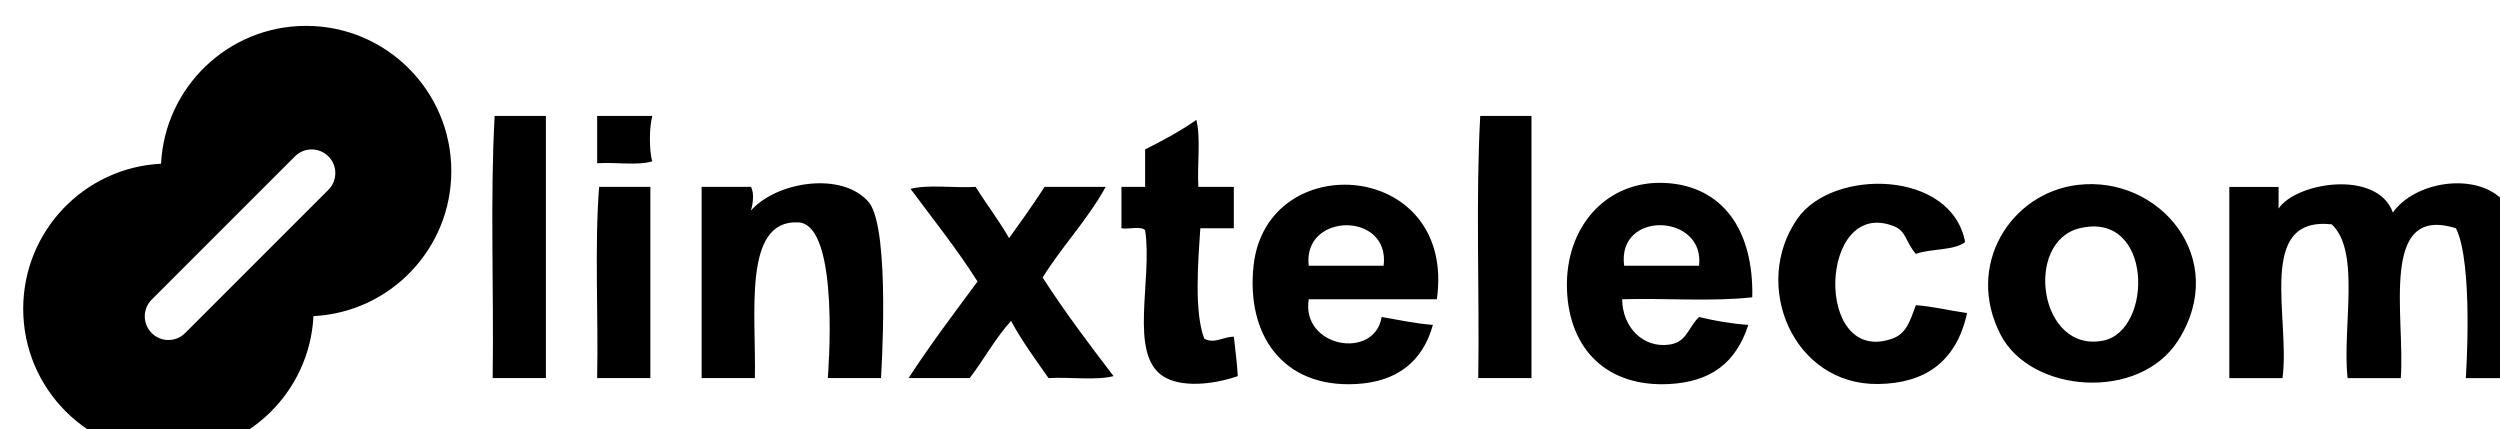
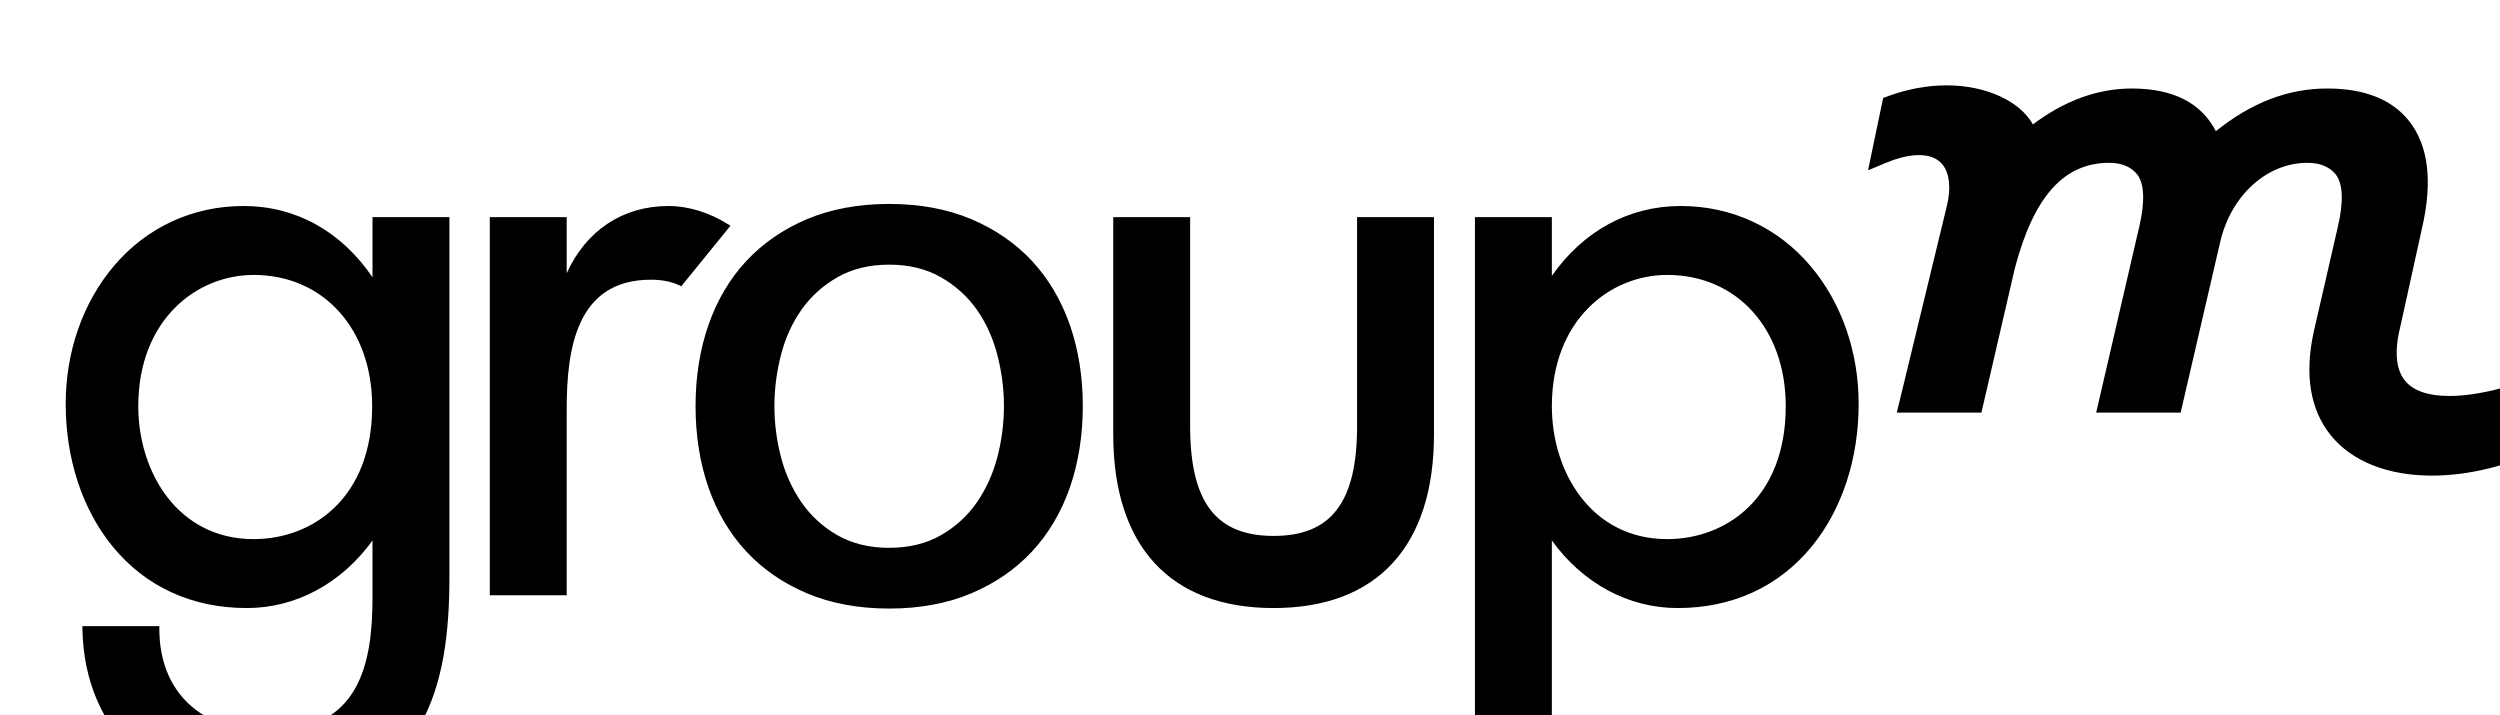
- <svg viewbox="0 0 236.5 45" id="icon--logo-groupm" class="icon icon--logo-groupm">
-   <path d="M50.39 10.7v24.2h-4.914c.12-8.006-.243-16.497.182-24.2h4.73zm4.73 0h5.095c-.282.995-.318 3.197 0 4.186-1.336.424-3.456.063-5.095.183V10.7zm86.245 0v24.2h-4.913c.122-8.006-.242-16.497.183-24.2h4.73zm-30.932.365c.424 1.698.062 4.184.182 6.186h3.275v3.822h-3.093c-.204 2.994-.58 7.737.364 10.19.966.51 1.728-.187 2.73-.183.132 1.2.294 2.374.364 3.638-2.32.808-5.292 1.074-6.915 0-3.166-2.096-.938-8.9-1.638-13.465-.37-.417-1.51-.065-2.184-.182v-3.82h2.184v-3.457c1.652-.835 3.273-1.7 4.73-2.728zM81.32 34.9h-4.91s1.208-14.188-2.73-14.374c-5.166-.25-3.86 8.54-4.002 14.374h-4.913V17.25h4.55c.38.664.103 1.89 0 2.185 2.393-2.702 8.496-3.647 10.916-.728C82.225 21.32 81.32 34.9 81.32 34.9zm51.31-7.277h-11.826c-.716 4.434 6.066 5.65 6.732 1.638 1.563.257 3.04.6 4.73.73-.938 3.378-3.3 5.25-7.095 5.457-6.77.37-10.146-4.553-9.46-10.917 1.186-11.003 18.735-9.787 16.92 3.093zm-11.826-3.094h6.915c.618-5.028-7.502-4.937-6.916 0zm40.94 2.911c-3.643.422-8.064.063-12.01.183.033 2.64 1.982 4.533 4.367 4.185 1.612-.235 1.696-1.54 2.73-2.547 1.417.342 2.908.61 4.55.73-1.148 3.53-3.484 5.25-7.28 5.457-5.772.314-9.27-3.216-9.46-8.733-.2-5.806 3.693-10.12 9.098-9.825 5.198.28 8.146 4.253 8.006 10.55zm-11.827-2.91h6.914c.582-4.803-7.59-5.178-6.913 0zm31.478-2.185c-1.064.816-3.18.58-4.55 1.092-.982-1.16-.886-2.102-2-2.547-6.97-2.79-7.46 12.938-.182 10.37 1.293-.455 1.63-1.574 2.183-3.092 1.688.13 3.13.508 4.73.728-1.02 4.61-3.993 6.485-8.187 6.55-7.89.123-11.755-9.174-7.46-15.283 3.266-4.65 14.216-4.49 15.465 2.182zm10.372-5.275c7.576-.923 14.094 6.823 9.28 14.373-3.582 5.617-13.577 4.866-16.377-.546-3.31-6.4.917-13.076 7.097-13.828zm2.365 14.373c4.64-.913 4.62-12.034-2.184-10.37-5.136 1.255-3.737 11.536 2.184 10.37zm26.746-11.826c1.996-2.833 7.443-3.718 10.008-1.274 3.21 2.977 1.638 16.558 1.638 16.558h-4.913s.724-10.546-.908-13.827c-7.14-2.258-4.68 8.156-5.095 13.828h-4.913c-.5-4.715 1.23-11.66-1.456-14.19-7.033-.788-3.81 8.685-4.55 14.19h-4.91V17.253h4.548v2.002c1.61-2.433 9.11-3.636 10.552.363zM60.032 17.25V34.9H55.12c.12-5.823-.244-12.13.18-17.65h4.732zm24.018.183c1.638-.424 4.063-.062 6.004-.183 1.006 1.603 2.14 3.077 3.093 4.73 1.118-1.55 2.225-3.11 3.275-4.73h5.64c-1.68 3.05-4.008 5.452-5.822 8.37 2.047 3.17 4.287 6.146 6.55 9.098-1.64.424-4.063.062-6.004.182-1.194-1.717-2.443-3.38-3.457-5.276-1.453 1.58-2.5 3.567-3.822 5.276h-5.64c2.006-3.088 4.197-5.99 6.367-8.915-1.904-3.008-4.093-5.73-6.185-8.552zM28.254 2.388c-7.175 0-13.033 5.638-13.388 12.725C7.78 15.467 2.142 21.326 2.142 28.5c0 7.403 6 13.405 13.405 13.405 7.175 0 13.033-5.637 13.388-12.725 7.087-.354 12.724-6.213 12.724-13.388 0-7.402-6.003-13.404-13.406-13.404zm2.09 15.102L17.09 30.743a2.178 2.178 0 0 1-3.087 0 2.183 2.183 0 0 1 0-3.088l13.253-13.253a2.184 2.184 0 0 1 3.088 3.088z" />
+ <svg viewbox="0 0 636 206.822" id="icon--logo-groupm" class="icon icon--logo-groupm">
+   <path d="M330.407 103.752c0 18.485-6.266 26.728-20.323 26.728-14.056 0-20.324-8.243-20.324-26.728v-50.88h-18.723v52.822c0 27.31 13.868 42.347 39.047 42.347s39.048-15.037 39.048-42.346V52.87h-18.725v50.882zm104.366-4.85c0 22.35-14.497 32.355-28.862 32.355-18.437 0-28.083-16.276-28.083-32.355 0-20.986 14.13-31.965 28.084-31.965 16.995 0 28.863 13.145 28.863 31.965M409.21 50.154c-12.584 0-23.678 6.026-31.383 17.003V52.87h-18.723v132.963h18.723v-54.246c7.568 10.478 18.653 16.453 30.61 16.453 13.353 0 24.66-5.193 32.692-15.025 7.35-8.992 11.395-21.313 11.395-34.694 0-12.663-4.143-24.556-11.666-33.488-7.976-9.463-19.216-14.678-31.65-14.678M177.827 54.98c-.172-.125-.305-.22-.373-.266-4.623-2.94-9.844-4.56-14.7-4.56-11.097 0-20.048 5.94-24.784 16.367V52.87h-18.723v92.066h18.723v-45.26c0-14.7 2.332-31.577 20.517-31.577 2.863 0 5.272.52 7.383 1.593l11.957-14.712zm-87.134-2.11v14.64c-7.61-11.206-18.705-17.356-31.383-17.356-12.432 0-23.672 5.215-31.65 14.678-7.52 8.932-11.665 20.825-11.665 33.49 0 13.38 4.045 25.7 11.395 34.693 8.035 9.828 19.338 15.025 32.697 15.025 11.957 0 23.04-5.98 30.607-16.455v13.72c0 16.19-3.015 32.743-25.37 32.743-16.364 0-26.532-9.572-26.532-24.98v-.63H20.06l.01.638c.376 24.975 18.25 41.755 44.48 41.755 39.767 0 44.87-29.057 44.87-54.37V52.87H90.692zM61.75 131.258c-18.44 0-28.084-16.276-28.084-32.355 0-20.986 14.127-31.965 28.084-31.965 16.992 0 28.86 13.145 28.86 31.965 0 22.35-14.495 32.355-28.86 32.355m558.554-40.651c-8.908 3.74-17.414 5.797-23.938 5.797-5.27 0-8.948-1.3-10.942-3.87-2.183-2.812-2.494-7.336-.906-13.534l5.168-23.455c2.635-11.365 1.564-20.146-3.174-26.108-4.16-5.236-10.842-7.89-19.873-7.89-9.56 0-18.466 3.408-27.142 10.394-3.564-6.9-10.434-10.392-20.46-10.392-8.286 0-16.38 2.938-24.088 8.74-3.14-5.622-11.323-9.507-20.987-9.507-4.676 0-9.443.87-14.162 2.59l-1.313.478-3.676 17.616 4.417-1.84c6.344-2.638 11.4-2.475 13.738.465 1.672 2.097 2.06 5.575 1.104 9.76l-12.257 50.6h20.6l8.166-35.25c4.626-17.436 11.933-25.56 22.99-25.56 2.922 0 5.314.99 6.737 2.785 1.77 2.224 1.965 6.598.564 12.656l-10.517 45.37h20.568l9.665-41.707c2.666-11.246 11.38-19.104 21.19-19.104 3.046 0 5.425.976 6.892 2.818 1.764 2.222 1.955 6.583.555 12.63l-5.916 25.77c-2.258 10.448-.848 18.903 4.174 25.128 5.107 6.328 13.846 9.81 24.607 9.81 8.918 0 18.71-2.39 27.56-6.734l1.124-.55 3.897-19.74-4.363 1.835zM260.455 79.05c-2.1-5.993-5.194-11.213-9.198-15.514-4.005-4.304-8.98-7.73-14.784-10.185-5.82-2.456-12.545-3.7-19.99-3.7-7.446 0-14.17 1.244-19.99 3.7-5.808 2.456-10.782 5.883-14.782 10.185-4.005 4.3-7.1 9.52-9.197 15.514-2.104 6.012-3.17 12.662-3.17 19.765 0 7.228 1.066 13.94 3.17 19.95 2.095 5.99 5.19 11.21 9.197 15.513 4.002 4.306 8.976 7.732 14.784 10.185 5.82 2.457 12.544 3.702 19.99 3.702 7.442 0 14.17-1.245 19.99-3.702 5.8-2.45 10.775-5.876 14.784-10.185 4.005-4.303 7.1-9.523 9.197-15.514 2.104-6.018 3.17-12.73 3.17-19.95 0-7.093-1.065-13.743-3.17-19.765m-31.385 51.268c-3.553 2.03-7.788 3.06-12.587 3.06-4.803 0-9.037-1.03-12.586-3.06-3.535-2.02-6.48-4.708-8.754-7.995-2.26-3.264-3.945-6.98-5.005-11.047a49.067 49.067 0 0 1-1.594-12.46c0-4.114.536-8.275 1.592-12.37 1.062-4.13 2.748-7.85 5.01-11.054 2.274-3.22 5.217-5.876 8.75-7.895 3.557-2.032 7.79-3.062 12.587-3.062 4.793 0 9.027 1.03 12.587 3.06 3.536 2.024 6.48 4.68 8.75 7.898 2.257 3.198 3.943 6.918 5.01 11.054 1.06 4.12 1.595 8.28 1.595 12.368a49.38 49.38 0 0 1-1.595 12.462c-1.066 4.07-2.75 7.788-5.006 11.047-2.27 3.284-5.216 5.973-8.754 7.994" />
</svg>
